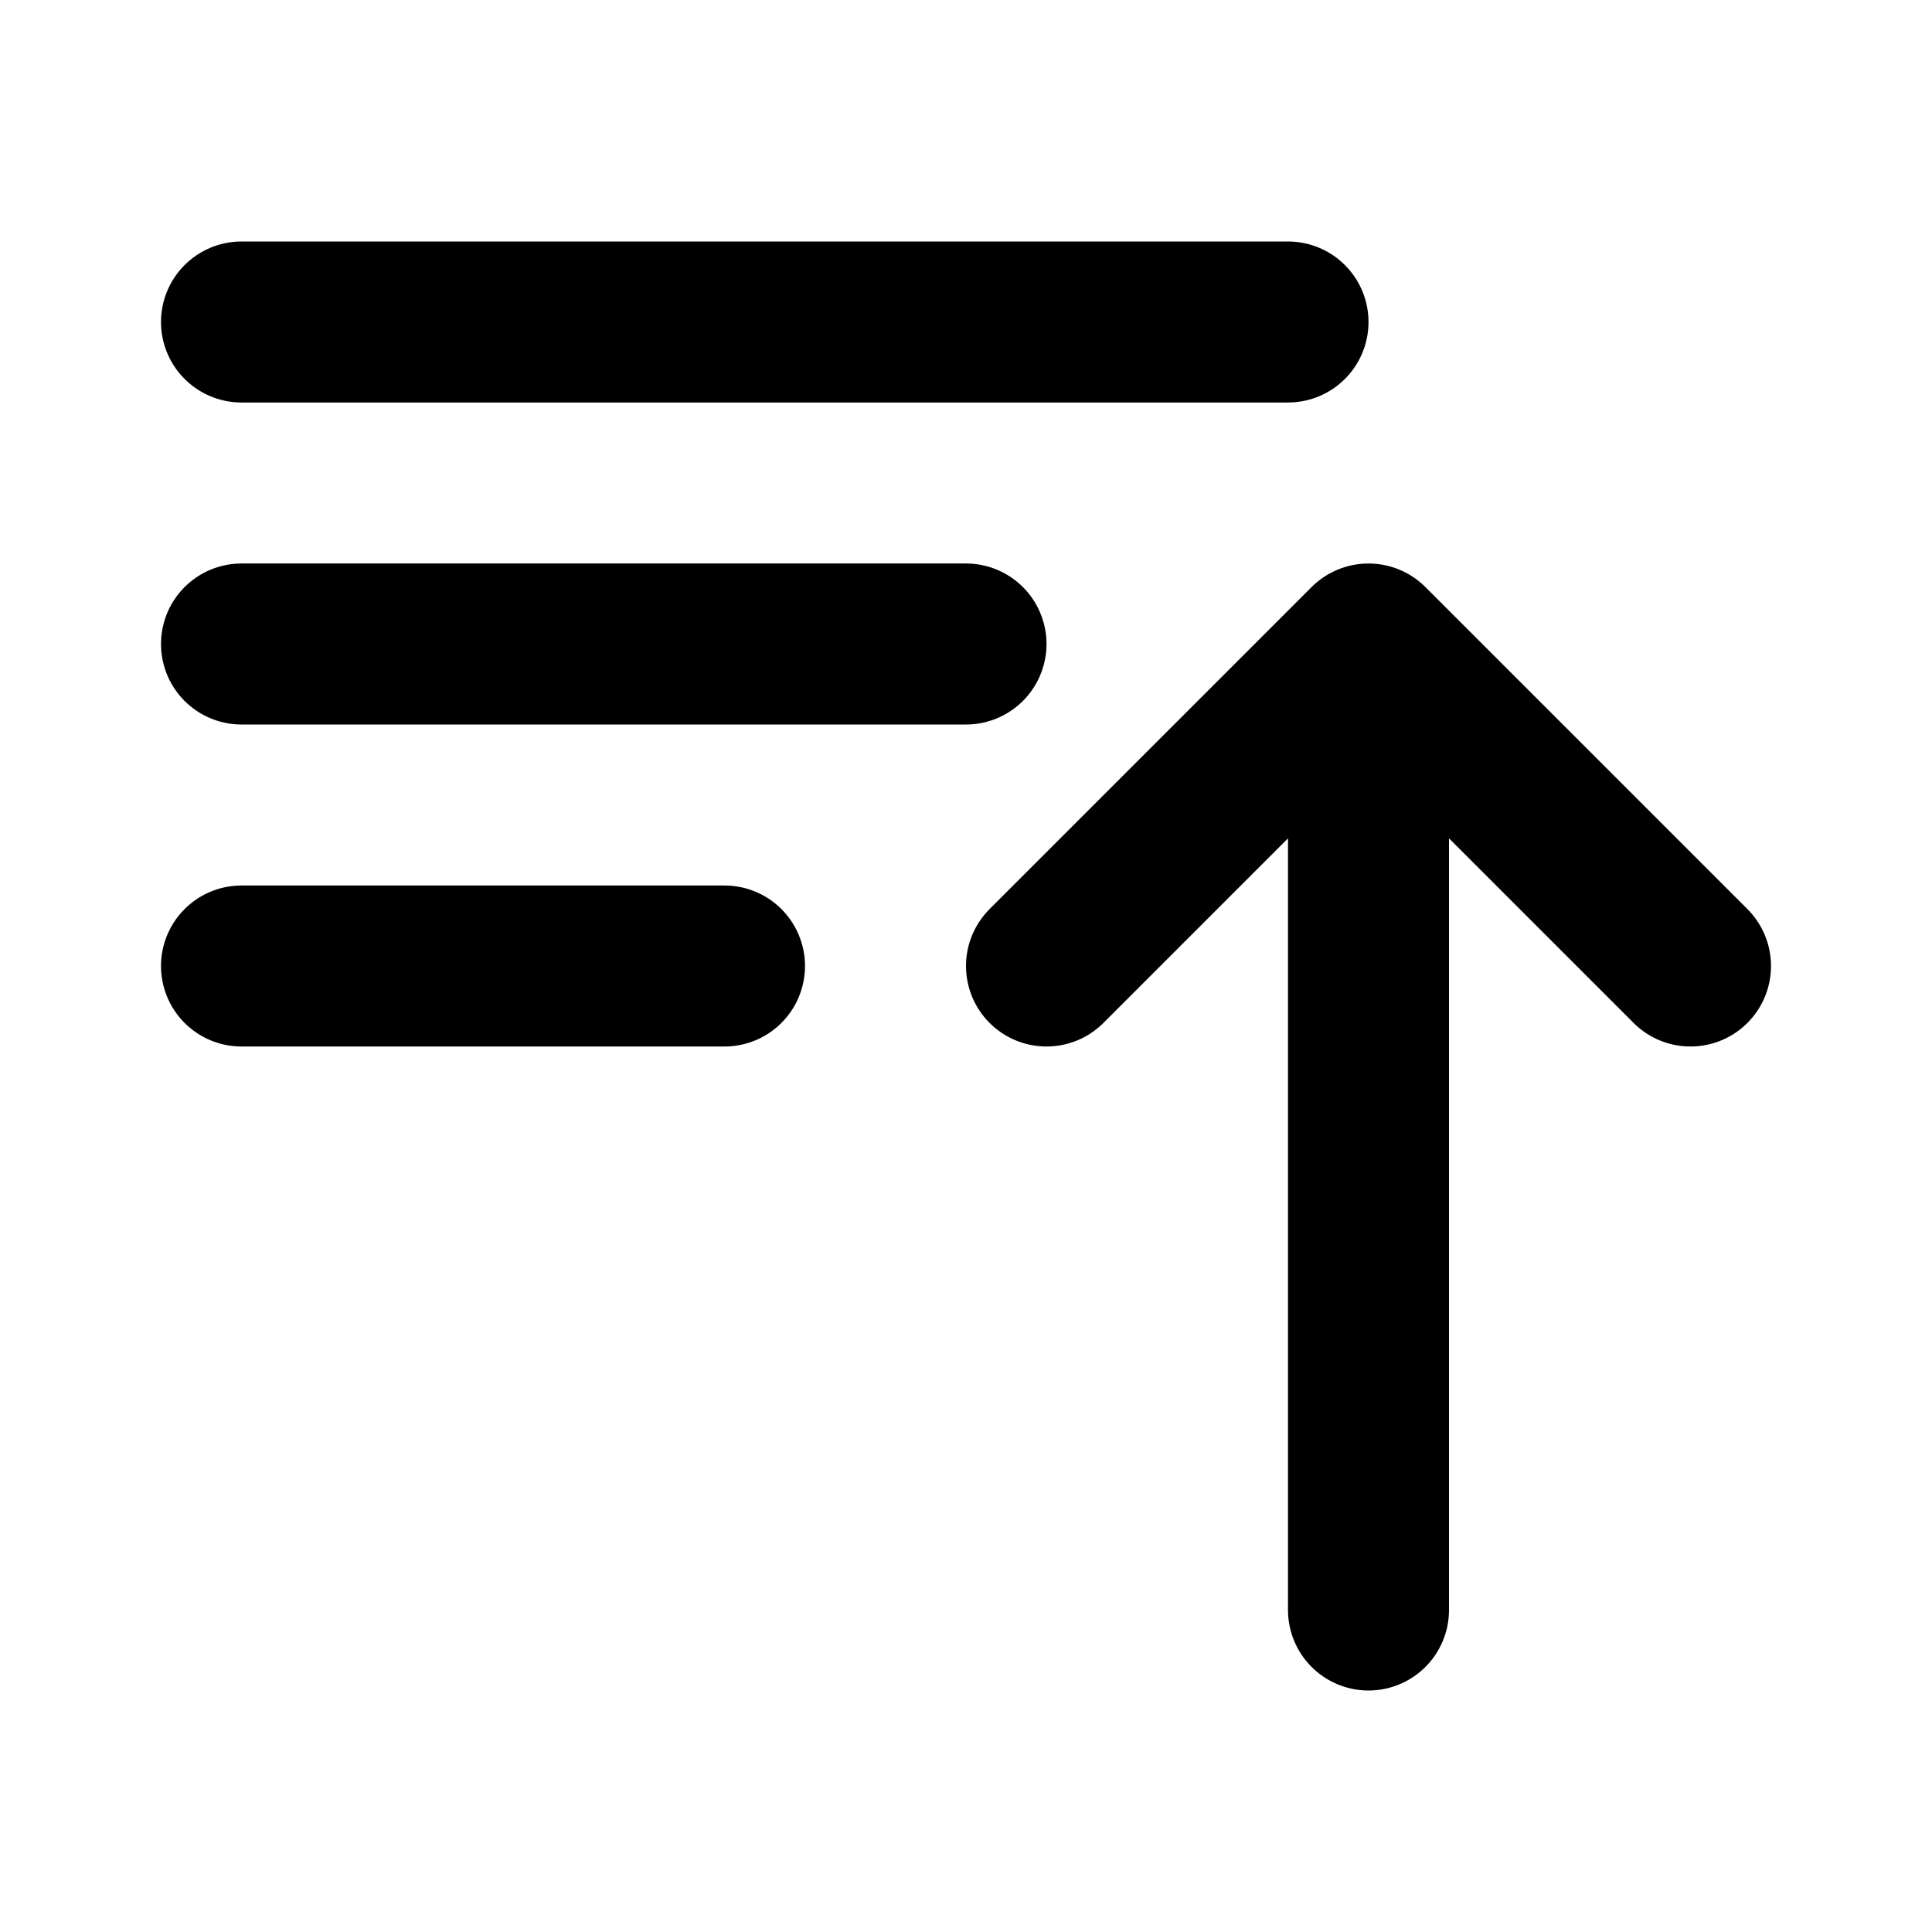
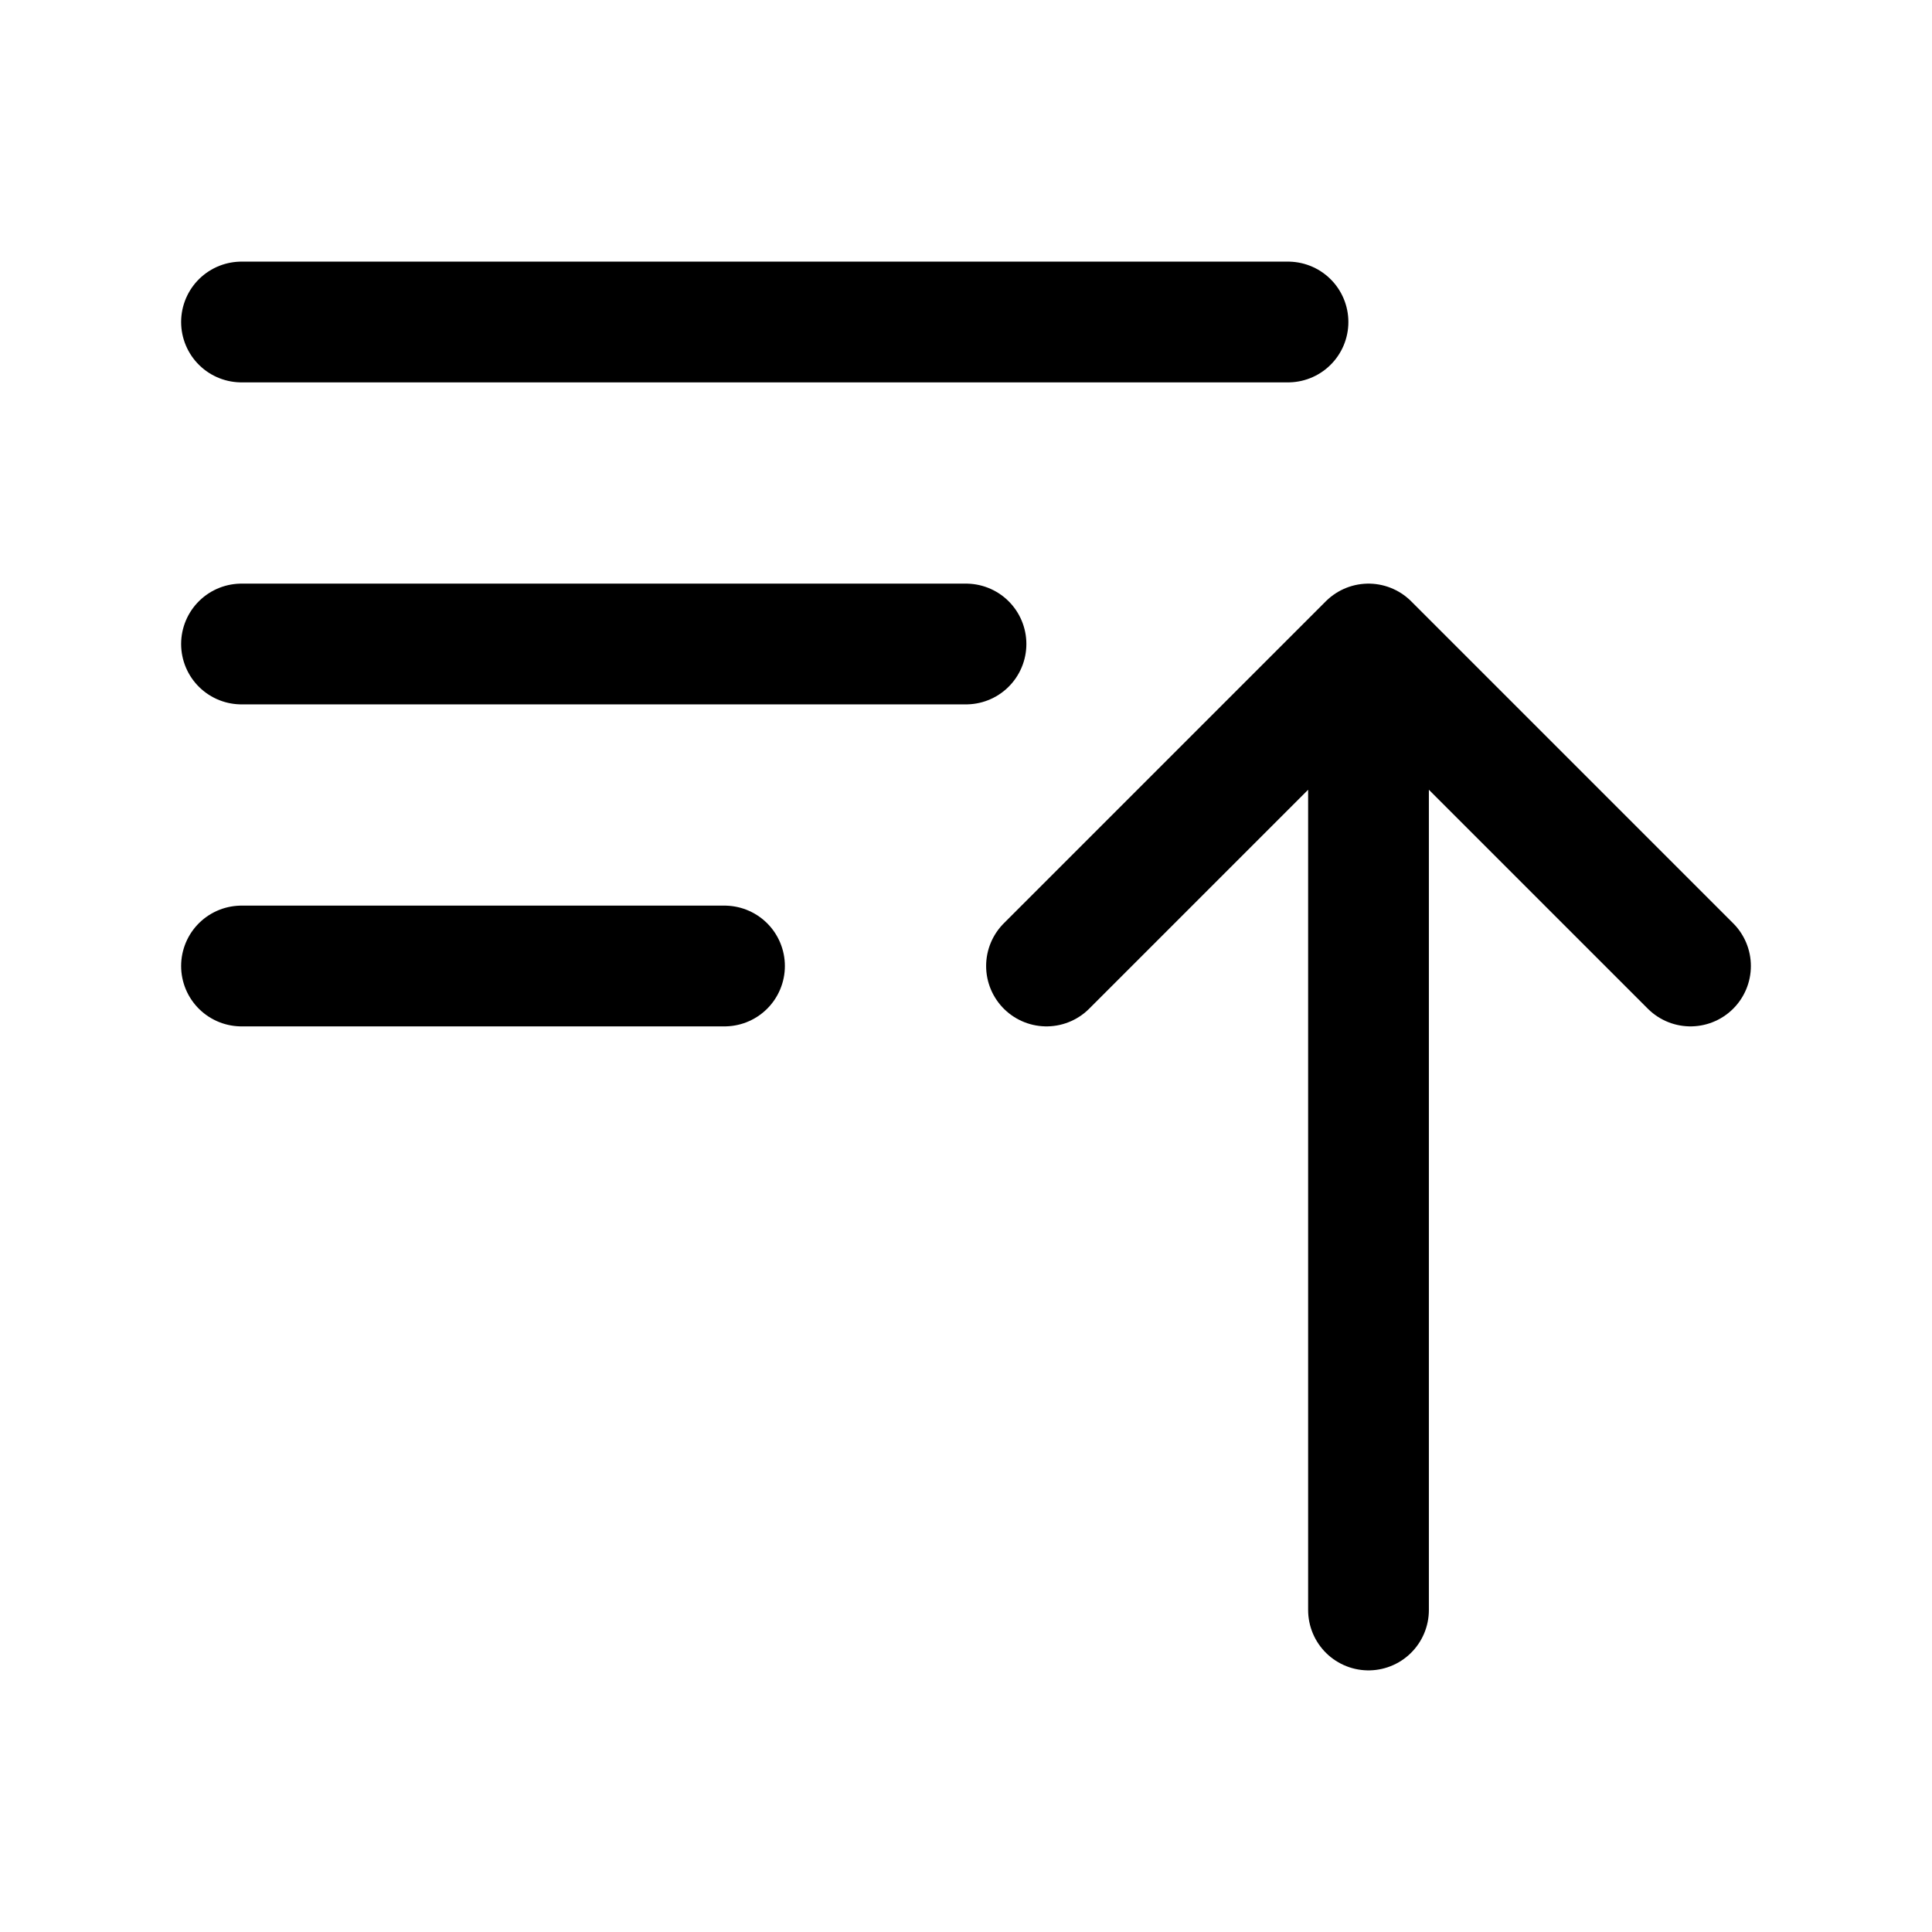
<svg xmlns="http://www.w3.org/2000/svg" width="24" height="24" viewBox="0 0 24 24" fill="none">
-   <path d="M3 4H16M3 8H12M3 12H9M21 12L17 8L13 12M17 8V20" stroke="currentColor" stroke-width="2" stroke-linecap="round" stroke-linejoin="round" />
+   <path d="M3 4H16M3 8H12M3 12H9M21 12L17 8L13 12M17 8V20" stroke="currentColor" stroke-width="1.5" stroke-linecap="round" stroke-linejoin="round" />
</svg>
